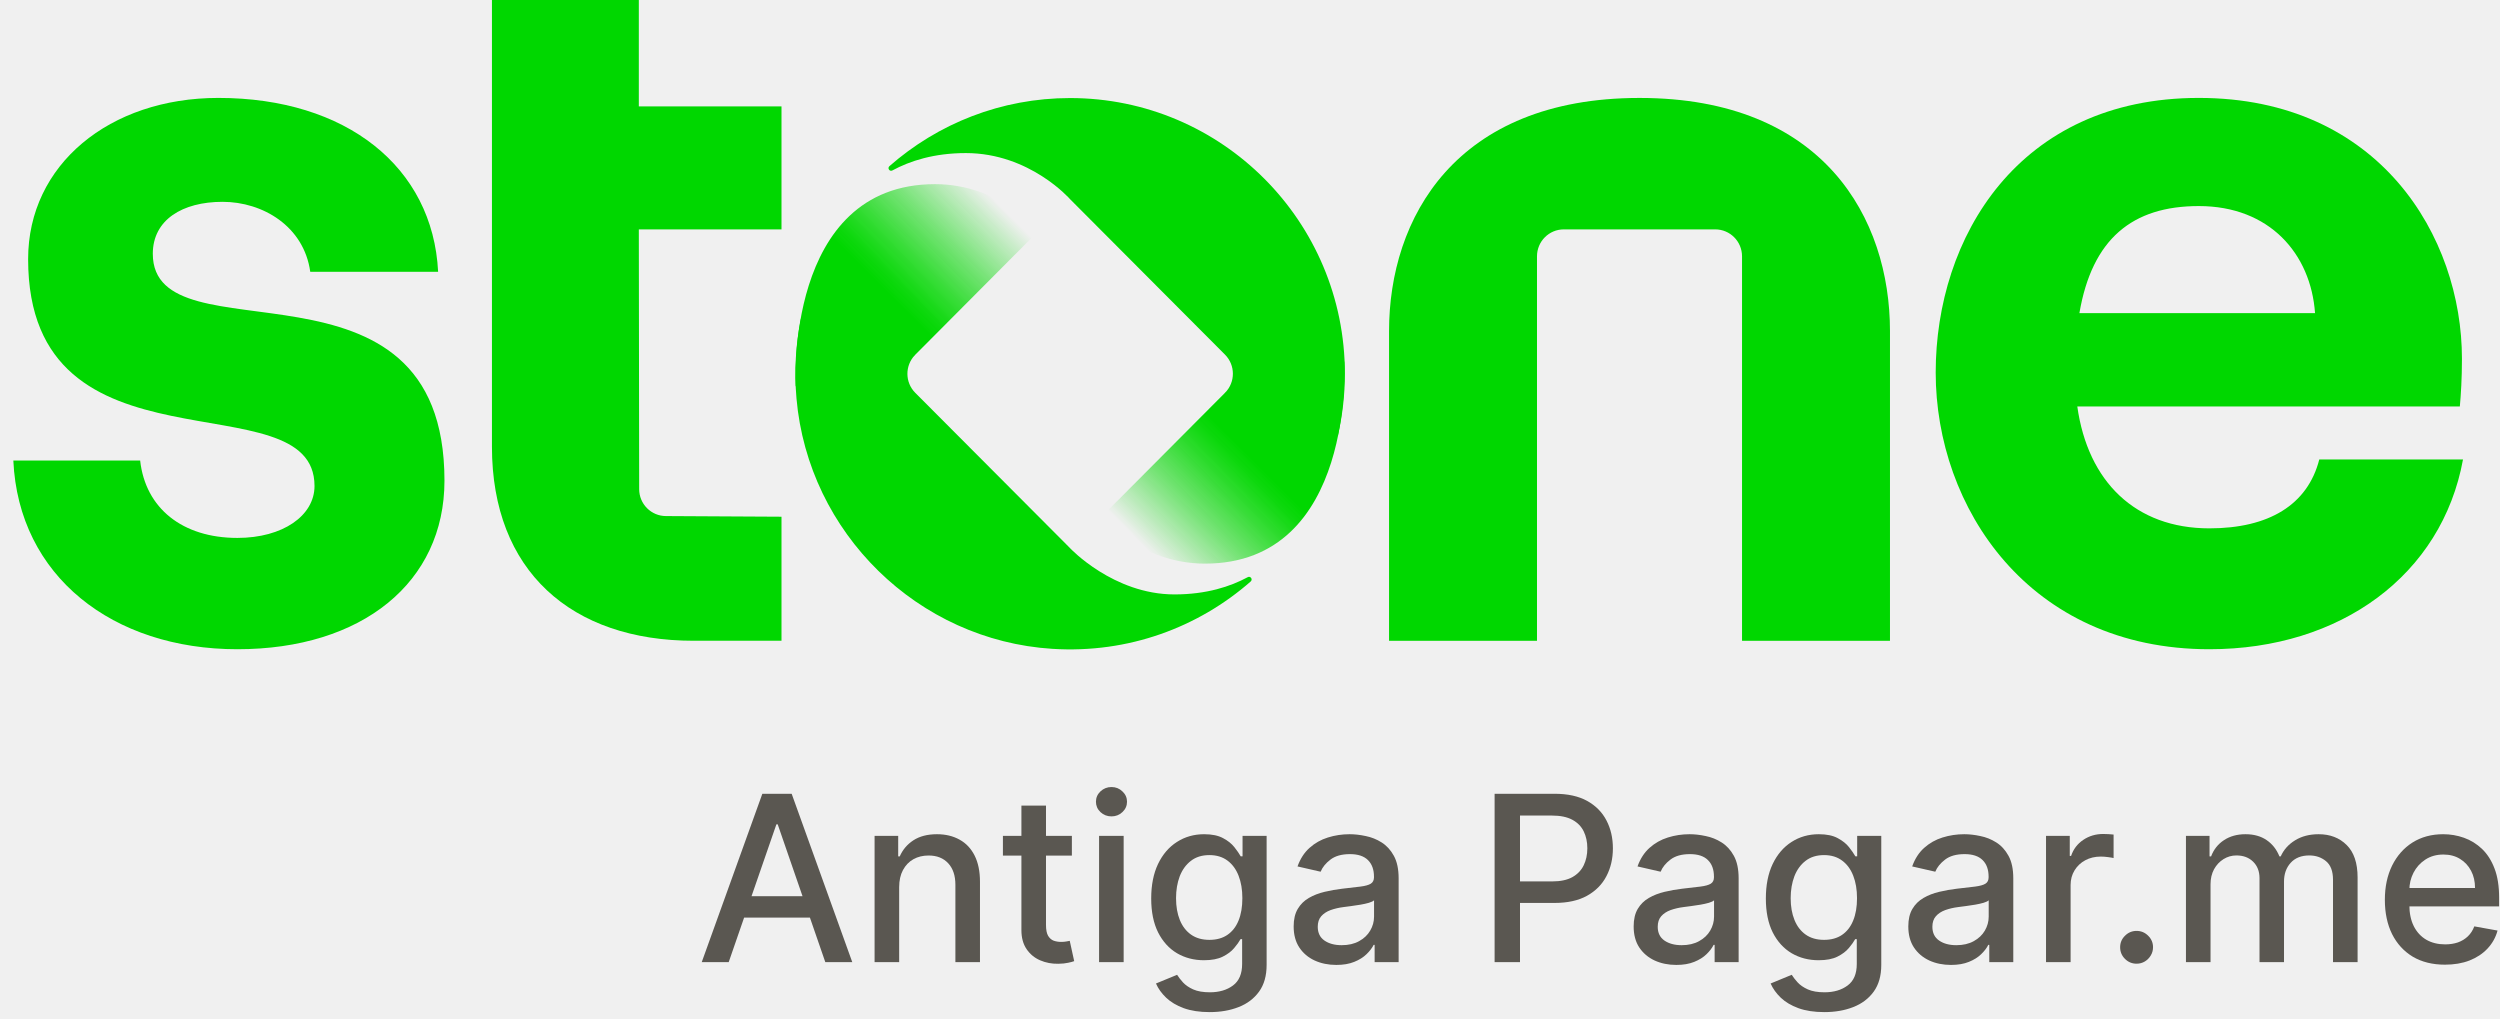
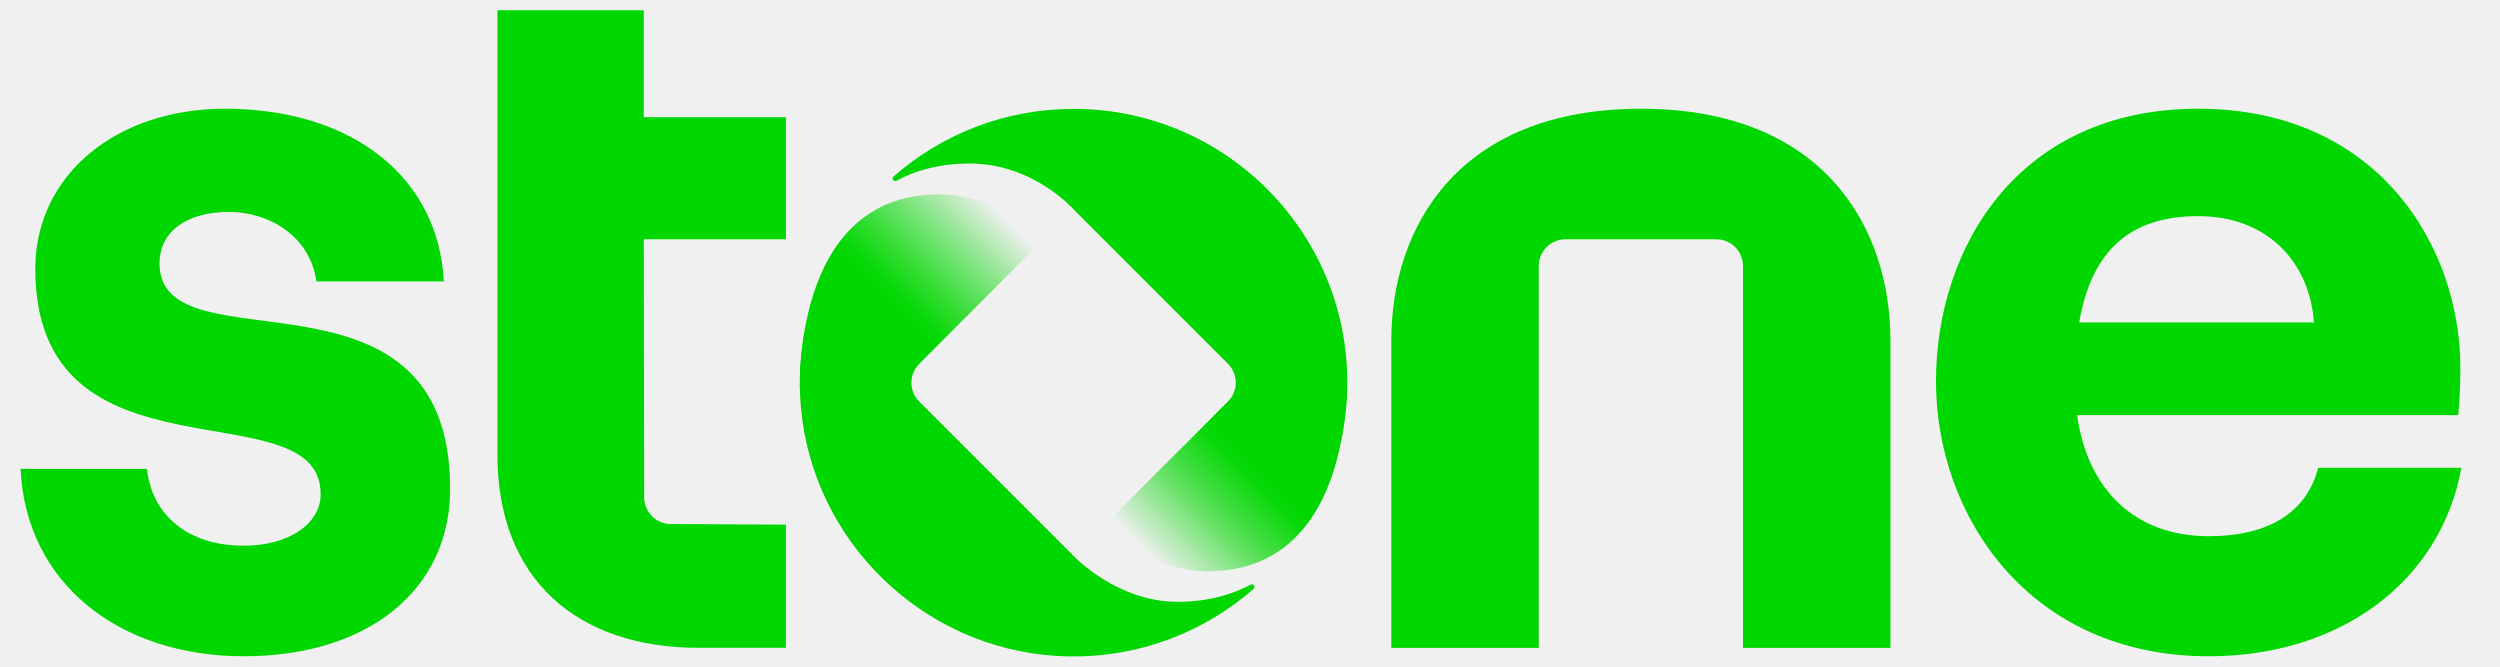
- <svg xmlns="http://www.w3.org/2000/svg" width="108" height="44" viewBox="0 0 108 44" fill="none">
-   <g clip-path="url(#clip0_23042_7452)">
-     <path d="M0.577 19.895H6.055C6.282 21.956 7.88 23.238 10.255 23.238C12.218 23.238 13.587 22.277 13.587 20.994C13.587 16.276 1.215 20.902 1.215 11.192C1.215 7.116 4.73 4.23 9.432 4.23C14.956 4.23 18.699 7.207 18.927 11.742H13.403C13.129 9.772 11.349 8.719 9.614 8.719C7.88 8.719 6.601 9.497 6.601 10.963C6.601 15.681 19.201 10.322 19.201 20.765C19.201 25.163 15.64 28.047 10.254 28.047C4.867 28.047 0.803 24.887 0.576 19.895L0.577 19.895Z" fill="#00D700" />
-     <path d="M106.402 19.849C105.489 24.841 101.107 28.047 95.445 28.047C87.639 28.047 83.622 21.91 83.622 16.093C83.622 10.275 87.183 4.23 94.989 4.23C102.795 4.23 106.356 10.23 106.356 15.497C106.356 16.367 106.311 17.053 106.265 17.558H89.739C90.195 20.809 92.25 22.825 95.445 22.825C98.002 22.825 99.691 21.817 100.193 19.848H106.401L106.402 19.849ZM89.83 13.528H100.01C99.827 10.963 98.047 8.902 94.989 8.902C92.112 8.902 90.378 10.322 89.83 13.528Z" fill="#00D700" />
-     <path d="M70.826 4.231C62.871 4.231 60.007 9.436 60.007 14.303V27.682H66.398V11.072C66.398 10.43 66.917 9.909 67.558 9.909H74.096C74.737 9.909 75.256 10.43 75.256 11.072V27.682H81.647V14.303C81.647 9.436 78.783 4.231 70.828 4.231L70.826 4.231Z" fill="#00D700" />
-     <path d="M33.761 4.597H27.597V-0.054H21.252V19.299C21.252 24.658 24.676 27.681 29.972 27.681H33.761V22.322L28.772 22.294C28.131 22.294 27.612 21.773 27.612 21.131L27.597 9.909H33.761V4.596V4.597Z" fill="#00D700" />
-     <path d="M46.23 23.683L39.539 16.969C39.091 16.52 39.088 15.795 39.525 15.339L34.598 13.773C34.376 14.871 34.304 16.025 34.408 17.211C34.918 23.029 39.655 27.664 45.465 28.03C48.75 28.237 51.768 27.101 54.03 25.12C54.132 25.03 54.023 24.869 53.904 24.933C53.151 25.341 52.111 25.679 50.737 25.679C48.1 25.679 46.23 23.684 46.23 23.684V23.683Z" fill="#00D700" />
-     <path d="M46.23 4.236C43.24 4.236 40.51 5.347 38.423 7.178C38.322 7.267 38.432 7.427 38.551 7.363C39.305 6.954 40.347 6.613 41.725 6.613C44.491 6.613 46.23 8.608 46.23 8.608L52.921 15.321C53.373 15.775 53.374 16.511 52.923 16.966L57.804 18.78C57.995 17.932 58.099 17.051 58.099 16.145C58.099 9.567 52.785 4.236 46.23 4.236Z" fill="#00D700" />
-     <path d="M39.525 15.339L39.533 15.331L44.895 9.946C44.895 9.946 43.158 7.955 40.395 7.955C33.882 7.955 34.374 16.687 34.374 16.687" fill="url(#paint0_linear_23042_7452)" />
-     <path d="M52.923 16.966L52.915 16.974L47.553 22.358C47.553 22.358 49.29 24.349 52.052 24.349C58.565 24.349 58.074 15.617 58.074 15.617" fill="url(#paint1_linear_23042_7452)" />
-     <path d="M105.622 41.674C105.084 41.674 104.622 41.559 104.233 41.33C103.847 41.097 103.549 40.772 103.338 40.353C103.13 39.932 103.026 39.438 103.026 38.872C103.026 38.313 103.13 37.821 103.338 37.395C103.549 36.969 103.843 36.636 104.219 36.397C104.598 36.158 105.041 36.038 105.547 36.038C105.855 36.038 106.153 36.089 106.442 36.191C106.731 36.293 106.99 36.453 107.22 36.67C107.449 36.888 107.631 37.171 107.763 37.519C107.896 37.865 107.962 38.285 107.962 38.78V39.156H103.626V38.361H106.921C106.921 38.081 106.865 37.834 106.751 37.619C106.637 37.401 106.478 37.229 106.272 37.104C106.068 36.978 105.829 36.916 105.554 36.916C105.256 36.916 104.996 36.989 104.773 37.136C104.553 37.28 104.382 37.469 104.262 37.704C104.143 37.936 104.084 38.188 104.084 38.46V39.082C104.084 39.446 104.148 39.756 104.276 40.012C104.406 40.268 104.587 40.463 104.819 40.598C105.051 40.731 105.322 40.797 105.632 40.797C105.834 40.797 106.017 40.768 106.183 40.712C106.349 40.652 106.492 40.565 106.613 40.449C106.733 40.333 106.826 40.19 106.89 40.019L107.894 40.2C107.814 40.496 107.67 40.755 107.461 40.978C107.255 41.198 106.996 41.37 106.684 41.493C106.373 41.614 106.019 41.674 105.622 41.674Z" fill="#5A5751" />
-     <path d="M94.433 41.564V36.109H95.452V36.997H95.519C95.633 36.697 95.819 36.462 96.077 36.294C96.335 36.124 96.644 36.038 97.004 36.038C97.368 36.038 97.674 36.124 97.92 36.294C98.169 36.465 98.352 36.699 98.471 36.997H98.527C98.657 36.706 98.865 36.474 99.149 36.301C99.433 36.126 99.771 36.038 100.164 36.038C100.659 36.038 101.063 36.193 101.375 36.504C101.69 36.814 101.848 37.281 101.848 37.906V41.564H100.786V38.006C100.786 37.636 100.685 37.369 100.484 37.203C100.283 37.037 100.042 36.955 99.763 36.955C99.418 36.955 99.149 37.061 98.957 37.274C98.765 37.485 98.669 37.756 98.669 38.087V41.564H97.611V37.938C97.611 37.642 97.519 37.404 97.334 37.224C97.15 37.044 96.909 36.955 96.613 36.955C96.412 36.955 96.226 37.008 96.056 37.114C95.888 37.218 95.751 37.364 95.647 37.551C95.546 37.738 95.495 37.955 95.495 38.201V41.564H94.433Z" fill="#5A5751" />
-     <path d="M92.301 41.632C92.106 41.632 91.939 41.563 91.8 41.425C91.66 41.286 91.59 41.118 91.59 40.921C91.59 40.727 91.66 40.561 91.8 40.424C91.939 40.284 92.106 40.215 92.301 40.215C92.495 40.215 92.662 40.284 92.801 40.424C92.941 40.561 93.011 40.727 93.011 40.921C93.011 41.051 92.978 41.171 92.911 41.28C92.847 41.386 92.762 41.472 92.656 41.536C92.549 41.599 92.431 41.632 92.301 41.632Z" fill="#5A5751" />
-     <path d="M88.388 41.564V36.109H89.414V36.976H89.471C89.57 36.682 89.746 36.452 89.997 36.283C90.25 36.113 90.536 36.028 90.856 36.028C90.922 36.028 91 36.03 91.09 36.035C91.183 36.04 91.255 36.046 91.307 36.053V37.068C91.264 37.056 91.189 37.044 91.08 37.029C90.971 37.013 90.862 37.004 90.753 37.004C90.502 37.004 90.278 37.058 90.082 37.164C89.888 37.268 89.734 37.414 89.62 37.601C89.507 37.786 89.45 37.996 89.45 38.233V41.564H88.388Z" fill="#5A5751" />
-     <path d="M84.282 41.685C83.936 41.685 83.624 41.621 83.344 41.493C83.065 41.363 82.844 41.175 82.68 40.928C82.519 40.682 82.439 40.38 82.439 40.023C82.439 39.715 82.498 39.462 82.617 39.263C82.735 39.064 82.895 38.907 83.096 38.791C83.297 38.675 83.522 38.587 83.771 38.528C84.019 38.468 84.272 38.423 84.531 38.393C84.857 38.355 85.122 38.324 85.326 38.3C85.53 38.274 85.678 38.233 85.77 38.176C85.862 38.119 85.908 38.027 85.908 37.899V37.874C85.908 37.564 85.821 37.324 85.646 37.153C85.473 36.983 85.215 36.898 84.871 36.898C84.514 36.898 84.232 36.977 84.026 37.136C83.823 37.292 83.682 37.466 83.604 37.658L82.606 37.43C82.724 37.099 82.897 36.831 83.124 36.628C83.354 36.422 83.618 36.273 83.916 36.18C84.215 36.086 84.528 36.038 84.857 36.038C85.075 36.038 85.306 36.064 85.55 36.117C85.796 36.166 86.026 36.258 86.239 36.393C86.454 36.528 86.63 36.721 86.768 36.972C86.905 37.221 86.974 37.544 86.974 37.942V41.564H85.937V40.818H85.894C85.826 40.956 85.723 41.09 85.585 41.223C85.448 41.356 85.272 41.466 85.056 41.553C84.841 41.641 84.583 41.685 84.282 41.685ZM84.513 40.832C84.806 40.832 85.057 40.774 85.266 40.658C85.476 40.542 85.636 40.391 85.745 40.204C85.856 40.014 85.912 39.812 85.912 39.597V38.893C85.874 38.931 85.801 38.967 85.692 39C85.585 39.031 85.463 39.058 85.326 39.082C85.189 39.103 85.055 39.123 84.925 39.142C84.795 39.159 84.686 39.173 84.598 39.185C84.392 39.211 84.204 39.255 84.033 39.316C83.865 39.378 83.73 39.466 83.629 39.582C83.529 39.696 83.479 39.847 83.479 40.037C83.479 40.3 83.576 40.499 83.771 40.633C83.965 40.766 84.212 40.832 84.513 40.832Z" fill="#5A5751" />
-     <path d="M78.81 43.723C78.376 43.723 78.004 43.666 77.691 43.553C77.381 43.439 77.128 43.289 76.931 43.102C76.735 42.914 76.588 42.71 76.491 42.487L77.403 42.111C77.467 42.215 77.553 42.325 77.659 42.441C77.768 42.559 77.915 42.66 78.1 42.743C78.287 42.826 78.527 42.867 78.82 42.867C79.223 42.867 79.555 42.769 79.818 42.572C80.081 42.378 80.213 42.068 80.213 41.642V40.57H80.145C80.081 40.686 79.989 40.815 79.868 40.957C79.75 41.099 79.586 41.222 79.378 41.326C79.17 41.43 78.899 41.482 78.565 41.482C78.134 41.482 77.746 41.382 77.4 41.18C77.057 40.977 76.784 40.677 76.583 40.282C76.384 39.884 76.285 39.395 76.285 38.815C76.285 38.235 76.383 37.738 76.58 37.324C76.778 36.91 77.051 36.592 77.396 36.372C77.742 36.15 78.134 36.038 78.572 36.038C78.91 36.038 79.184 36.095 79.392 36.209C79.6 36.32 79.763 36.45 79.879 36.599C79.997 36.749 80.088 36.88 80.152 36.994H80.23V36.109H81.271V41.685C81.271 42.153 81.162 42.538 80.944 42.839C80.726 43.139 80.431 43.362 80.06 43.506C79.691 43.651 79.274 43.723 78.81 43.723ZM78.799 40.602C79.105 40.602 79.363 40.531 79.573 40.389C79.786 40.244 79.947 40.038 80.056 39.771C80.168 39.501 80.223 39.178 80.223 38.801C80.223 38.434 80.169 38.111 80.06 37.832C79.951 37.552 79.791 37.334 79.58 37.178C79.37 37.02 79.109 36.94 78.799 36.94C78.48 36.94 78.213 37.023 78 37.189C77.787 37.352 77.626 37.575 77.517 37.856C77.411 38.138 77.357 38.453 77.357 38.801C77.357 39.159 77.412 39.472 77.521 39.742C77.63 40.012 77.791 40.223 78.004 40.374C78.219 40.526 78.484 40.602 78.799 40.602Z" fill="#5A5751" />
-     <path d="M72.417 41.685C72.071 41.685 71.759 41.621 71.479 41.493C71.2 41.363 70.979 41.175 70.815 40.928C70.654 40.682 70.574 40.38 70.574 40.023C70.574 39.715 70.633 39.462 70.751 39.263C70.87 39.064 71.029 38.907 71.231 38.791C71.432 38.675 71.657 38.587 71.905 38.528C72.154 38.468 72.407 38.423 72.665 38.393C72.992 38.355 73.257 38.324 73.461 38.3C73.664 38.274 73.812 38.233 73.905 38.176C73.997 38.119 74.043 38.027 74.043 37.899V37.874C74.043 37.564 73.956 37.324 73.78 37.153C73.608 36.983 73.35 36.898 73.006 36.898C72.649 36.898 72.367 36.977 72.161 37.136C71.957 37.292 71.817 37.466 71.739 37.658L70.741 37.43C70.859 37.099 71.032 36.831 71.259 36.628C71.489 36.422 71.753 36.273 72.051 36.18C72.349 36.086 72.663 36.038 72.992 36.038C73.21 36.038 73.441 36.064 73.684 36.117C73.931 36.166 74.16 36.258 74.373 36.393C74.589 36.528 74.765 36.721 74.903 36.972C75.04 37.221 75.109 37.544 75.109 37.942V41.564H74.072V40.818H74.029C73.96 40.956 73.857 41.09 73.72 41.223C73.583 41.356 73.406 41.466 73.191 41.553C72.975 41.641 72.717 41.685 72.417 41.685ZM72.648 40.832C72.941 40.832 73.192 40.774 73.4 40.658C73.611 40.542 73.771 40.391 73.88 40.204C73.991 40.014 74.047 39.812 74.047 39.597V38.893C74.009 38.931 73.936 38.967 73.827 39C73.72 39.031 73.598 39.058 73.461 39.082C73.323 39.103 73.19 39.123 73.059 39.142C72.929 39.159 72.82 39.173 72.733 39.185C72.527 39.211 72.339 39.255 72.168 39.316C72 39.378 71.865 39.466 71.763 39.582C71.664 39.696 71.614 39.847 71.614 40.037C71.614 40.3 71.711 40.499 71.905 40.633C72.1 40.766 72.347 40.832 72.648 40.832Z" fill="#5A5751" />
-     <path d="M64.567 41.564V34.291H67.159C67.725 34.291 68.194 34.394 68.566 34.6C68.937 34.806 69.215 35.088 69.4 35.445C69.585 35.8 69.677 36.201 69.677 36.646C69.677 37.093 69.584 37.496 69.396 37.853C69.212 38.208 68.932 38.49 68.558 38.698C68.187 38.904 67.719 39.007 67.156 39.007H65.373V38.077H67.056C67.414 38.077 67.704 38.015 67.926 37.892C68.149 37.767 68.312 37.596 68.416 37.381C68.52 37.165 68.573 36.92 68.573 36.646C68.573 36.371 68.52 36.127 68.416 35.914C68.312 35.701 68.148 35.534 67.923 35.413C67.7 35.293 67.407 35.232 67.042 35.232H65.664V41.564H64.567Z" fill="#5A5751" />
-     <path d="M57.729 41.685C57.384 41.685 57.071 41.621 56.792 41.493C56.512 41.363 56.291 41.175 56.128 40.928C55.967 40.682 55.886 40.38 55.886 40.023C55.886 39.715 55.945 39.462 56.064 39.263C56.182 39.064 56.342 38.907 56.543 38.791C56.744 38.675 56.969 38.587 57.218 38.528C57.467 38.468 57.72 38.423 57.978 38.393C58.305 38.355 58.57 38.324 58.773 38.3C58.977 38.274 59.125 38.233 59.217 38.176C59.309 38.119 59.356 38.027 59.356 37.899V37.874C59.356 37.564 59.268 37.324 59.093 37.153C58.92 36.983 58.662 36.898 58.319 36.898C57.961 36.898 57.68 36.977 57.474 37.136C57.27 37.292 57.129 37.466 57.051 37.658L56.053 37.43C56.172 37.099 56.344 36.831 56.572 36.628C56.801 36.422 57.065 36.273 57.364 36.18C57.662 36.086 57.975 36.038 58.305 36.038C58.522 36.038 58.753 36.064 58.997 36.117C59.243 36.166 59.473 36.258 59.686 36.393C59.901 36.528 60.078 36.721 60.215 36.972C60.352 37.221 60.421 37.544 60.421 37.942V41.564H59.384V40.818H59.342C59.273 40.956 59.17 41.09 59.032 41.223C58.895 41.356 58.719 41.466 58.503 41.553C58.288 41.641 58.03 41.685 57.729 41.685ZM57.96 40.832C58.254 40.832 58.505 40.774 58.713 40.658C58.924 40.542 59.083 40.391 59.192 40.204C59.304 40.014 59.359 39.812 59.359 39.597V38.893C59.321 38.931 59.248 38.967 59.139 39C59.032 39.031 58.911 39.058 58.773 39.082C58.636 39.103 58.502 39.123 58.372 39.142C58.242 39.159 58.133 39.173 58.045 39.185C57.839 39.211 57.651 39.255 57.481 39.316C57.313 39.378 57.178 39.466 57.076 39.582C56.976 39.696 56.927 39.847 56.927 40.037C56.927 40.3 57.024 40.499 57.218 40.633C57.412 40.766 57.659 40.832 57.96 40.832Z" fill="#5A5751" />
-     <path d="M52.257 43.723C51.824 43.723 51.451 43.666 51.138 43.553C50.828 43.439 50.575 43.289 50.379 43.102C50.182 42.914 50.035 42.71 49.938 42.487L50.851 42.111C50.915 42.215 51 42.325 51.106 42.441C51.215 42.559 51.362 42.66 51.547 42.743C51.734 42.826 51.974 42.867 52.268 42.867C52.67 42.867 53.003 42.769 53.266 42.572C53.528 42.378 53.66 42.068 53.66 41.642V40.57H53.592C53.528 40.686 53.436 40.815 53.315 40.957C53.197 41.099 53.034 41.222 52.825 41.326C52.617 41.43 52.346 41.482 52.012 41.482C51.581 41.482 51.193 41.382 50.847 41.18C50.504 40.977 50.232 40.677 50.031 40.282C49.832 39.884 49.732 39.395 49.732 38.815C49.732 38.235 49.83 37.738 50.027 37.324C50.226 36.91 50.498 36.592 50.844 36.372C51.189 36.15 51.581 36.038 52.019 36.038C52.358 36.038 52.631 36.095 52.839 36.209C53.048 36.32 53.21 36.45 53.326 36.599C53.444 36.749 53.535 36.88 53.599 36.994H53.678V36.109H54.718V41.685C54.718 42.153 54.609 42.538 54.391 42.839C54.173 43.139 53.879 43.362 53.507 43.506C53.138 43.651 52.721 43.723 52.257 43.723ZM52.246 40.602C52.552 40.602 52.81 40.531 53.02 40.389C53.234 40.244 53.395 40.038 53.504 39.771C53.615 39.501 53.67 39.178 53.67 38.801C53.67 38.434 53.616 38.111 53.507 37.832C53.398 37.552 53.238 37.334 53.028 37.178C52.817 37.02 52.556 36.94 52.246 36.94C51.927 36.94 51.66 37.023 51.447 37.189C51.234 37.352 51.073 37.575 50.964 37.856C50.858 38.138 50.805 38.453 50.805 38.801C50.805 39.159 50.859 39.472 50.968 39.742C51.077 40.012 51.238 40.223 51.451 40.374C51.666 40.526 51.931 40.602 52.246 40.602Z" fill="#5A5751" />
-     <path d="M47.48 41.564V36.109H48.542V41.564H47.48ZM48.016 35.268C47.831 35.268 47.673 35.206 47.54 35.083C47.41 34.958 47.345 34.809 47.345 34.636C47.345 34.461 47.41 34.311 47.54 34.188C47.673 34.063 47.831 34 48.016 34C48.201 34 48.358 34.063 48.488 34.188C48.621 34.311 48.687 34.461 48.687 34.636C48.687 34.809 48.621 34.958 48.488 35.083C48.358 35.206 48.201 35.268 48.016 35.268Z" fill="#5A5751" />
-     <path d="M46.305 36.109V36.962H43.326V36.109H46.305ZM44.125 34.803H45.187V39.962C45.187 40.168 45.218 40.323 45.279 40.428C45.341 40.529 45.42 40.599 45.517 40.637C45.616 40.672 45.724 40.69 45.84 40.69C45.925 40.69 46 40.684 46.064 40.672C46.128 40.661 46.178 40.651 46.213 40.644L46.405 41.521C46.343 41.545 46.256 41.569 46.142 41.592C46.028 41.618 45.886 41.633 45.716 41.635C45.437 41.64 45.176 41.59 44.935 41.486C44.693 41.382 44.498 41.221 44.349 41.003C44.2 40.785 44.125 40.511 44.125 40.182V34.803Z" fill="#5A5751" />
-     <path d="M38.844 38.325V41.564H37.782V36.109H38.802V36.997H38.869C38.995 36.708 39.191 36.476 39.459 36.301C39.728 36.126 40.068 36.038 40.478 36.038C40.849 36.038 41.175 36.117 41.454 36.273C41.734 36.427 41.95 36.656 42.104 36.962C42.258 37.267 42.335 37.645 42.335 38.094V41.564H41.273V38.222C41.273 37.827 41.17 37.518 40.964 37.295C40.758 37.071 40.475 36.958 40.116 36.958C39.869 36.958 39.65 37.011 39.459 37.118C39.269 37.224 39.119 37.381 39.008 37.587C38.899 37.79 38.844 38.036 38.844 38.325Z" fill="#5A5751" />
-     <path d="M31.48 41.564H30.315L32.933 34.291H34.2L36.818 41.564H35.653L33.597 35.612H33.54L31.48 41.564ZM31.675 38.716H35.454V39.639H31.675V38.716Z" fill="#5A5751" />
-   </g>
+ <svg xmlns="http://www.w3.org/2000/svg" width="120" height="32" viewBox="0 0 120 32" fill="none">
+   <path d="M0.988 22.505H7.052C7.304 24.779 9.073 26.194 11.702 26.194C13.876 26.194 15.391 25.133 15.391 23.717C15.391 18.512 1.694 23.616 1.694 12.901C1.694 8.404 5.586 5.219 10.791 5.219C16.907 5.219 21.051 8.505 21.304 13.508H15.188C14.885 11.335 12.913 10.172 10.993 10.172C9.073 10.172 7.658 11.031 7.658 12.649C7.658 17.855 21.607 11.941 21.607 23.465C21.607 28.317 17.665 31.501 11.701 31.501C5.738 31.501 1.239 28.013 0.987 22.505H0.988Z" fill="#00D700" />
+   <path d="M118.148 22.454C117.137 27.963 112.286 31.501 106.018 31.501C97.375 31.501 92.927 24.728 92.927 18.309C92.927 11.89 96.87 5.219 105.512 5.219C114.155 5.219 118.097 11.84 118.097 17.651C118.097 18.611 118.047 19.369 117.996 19.926H99.7C100.205 23.514 102.48 25.738 106.018 25.738C108.848 25.738 110.718 24.626 111.273 22.453H118.147L118.148 22.454ZM99.801 15.479H111.071C110.869 12.649 108.898 10.375 105.512 10.375C102.328 10.375 100.408 11.941 99.801 15.479Z" fill="#00D700" />
+   <path d="M78.762 5.22C69.954 5.22 66.784 10.964 66.784 16.335V31.097H73.86V12.769C73.86 12.06 74.434 11.486 75.143 11.486H82.382C83.091 11.486 83.665 12.06 83.665 12.769V31.097H90.741V16.335C90.741 10.964 87.571 5.22 78.763 5.22L78.762 5.22Z" fill="#00D700" />
+   <path d="M37.726 5.625H30.902V0.492H23.878V21.847C23.878 27.761 27.668 31.096 33.531 31.096H37.726V25.183L32.202 25.152C31.494 25.152 30.919 24.577 30.919 23.868L30.902 11.486H37.726V5.624V5.625Z" fill="#00D700" />
+   <path d="M51.531 26.684L44.123 19.276C43.627 18.78 43.624 17.981 44.108 17.478L38.653 15.749C38.407 16.962 38.328 18.234 38.443 19.543C39.007 25.963 44.252 31.077 50.684 31.482C54.321 31.71 57.662 30.456 60.166 28.27C60.279 28.171 60.158 27.994 60.027 28.064C59.193 28.514 58.042 28.887 56.52 28.887C53.601 28.887 51.531 26.685 51.531 26.685V26.684Z" fill="#00D700" />
+   <path d="M51.531 5.226C48.221 5.226 45.198 6.452 42.888 8.473C42.776 8.57 42.898 8.748 43.029 8.676C43.864 8.225 45.018 7.849 46.543 7.849C49.605 7.849 51.531 10.05 51.531 10.05L58.939 17.458C59.44 17.959 59.441 18.771 58.941 19.273L64.344 21.275C64.556 20.339 64.671 19.367 64.671 18.366C64.671 11.109 58.788 5.226 51.531 5.226Z" fill="#00D700" />
+   <path d="M44.108 17.478L44.117 17.469L50.053 11.526C50.053 11.526 48.129 9.33 45.071 9.33C37.861 9.33 38.405 18.965 38.405 18.965" fill="url(#paint0_linear_23067_870)" />
+   <path d="M58.941 19.273L58.932 19.282L52.995 25.223C52.995 25.223 54.919 27.42 57.977 27.42C65.188 27.42 64.643 17.784 64.643 17.784" fill="url(#paint1_linear_23067_870)" />
  <defs>
-     <linearGradient id="paint0_linear_23042_7452" x1="42.675" y1="7.754" x2="36.625" y2="13.784" gradientUnits="userSpaceOnUse">
+     <linearGradient id="paint0_linear_23067_870" x1="47.595" y1="9.107" x2="40.919" y2="15.783" gradientUnits="userSpaceOnUse">
      <stop offset="0.049" stop-color="#00D700" stop-opacity="0" />
      <stop offset="0.144" stop-color="#00D700" stop-opacity="0.161" />
      <stop offset="0.368" stop-color="#00D700" stop-opacity="0.517" />
      <stop offset="0.553" stop-color="#00D700" stop-opacity="0.778" />
      <stop offset="0.69" stop-color="#00D700" stop-opacity="0.939" />
      <stop offset="0.764" stop-color="#00D700" />
    </linearGradient>
-     <linearGradient id="paint1_linear_23042_7452" x1="49.773" y1="24.551" x2="55.726" y2="18.618" gradientUnits="userSpaceOnUse">
+     <linearGradient id="paint1_linear_23067_870" x1="55.454" y1="27.642" x2="62.023" y2="21.074" gradientUnits="userSpaceOnUse">
      <stop offset="0.049" stop-color="#00D700" stop-opacity="0" />
      <stop offset="0.144" stop-color="#00D700" stop-opacity="0.161" />
      <stop offset="0.366" stop-color="#00D700" stop-opacity="0.517" />
      <stop offset="0.551" stop-color="#00D700" stop-opacity="0.778" />
      <stop offset="0.687" stop-color="#00D700" stop-opacity="0.939" />
      <stop offset="0.761" stop-color="#00D700" />
    </linearGradient>
-     <clipPath id="clip0_23042_7452">
-       <rect width="108" height="44" fill="white" />
-     </clipPath>
  </defs>
</svg>
